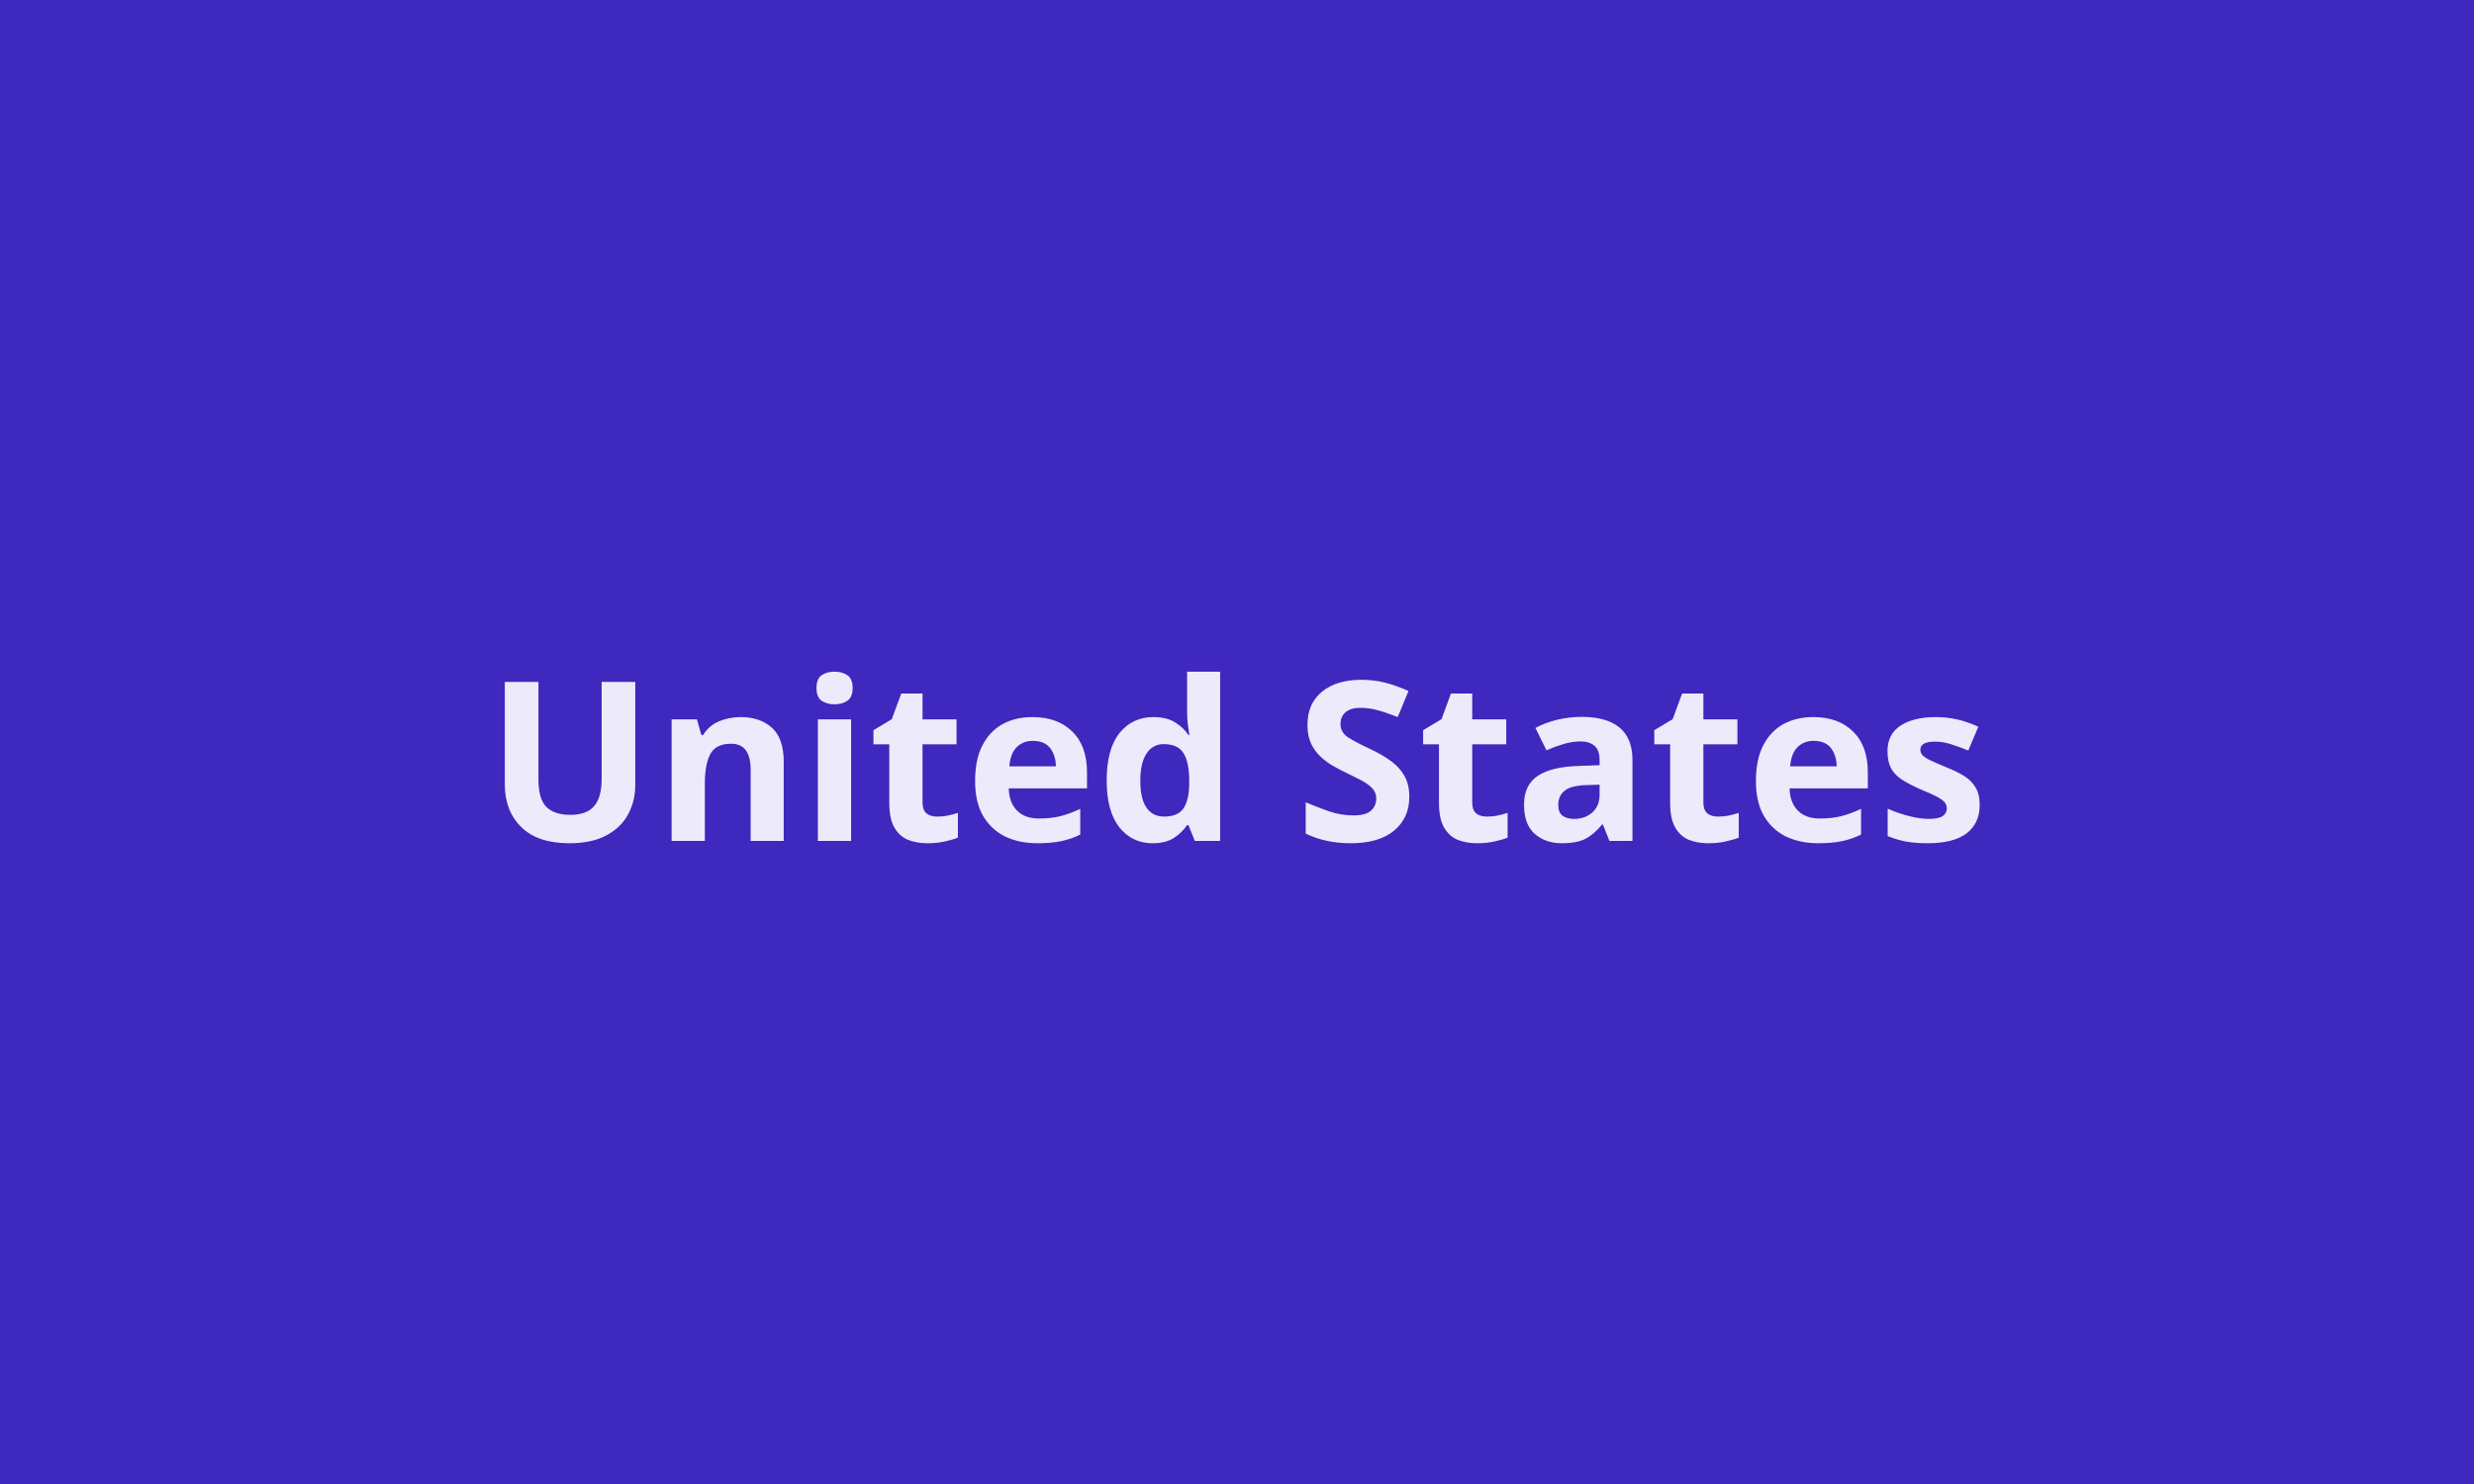
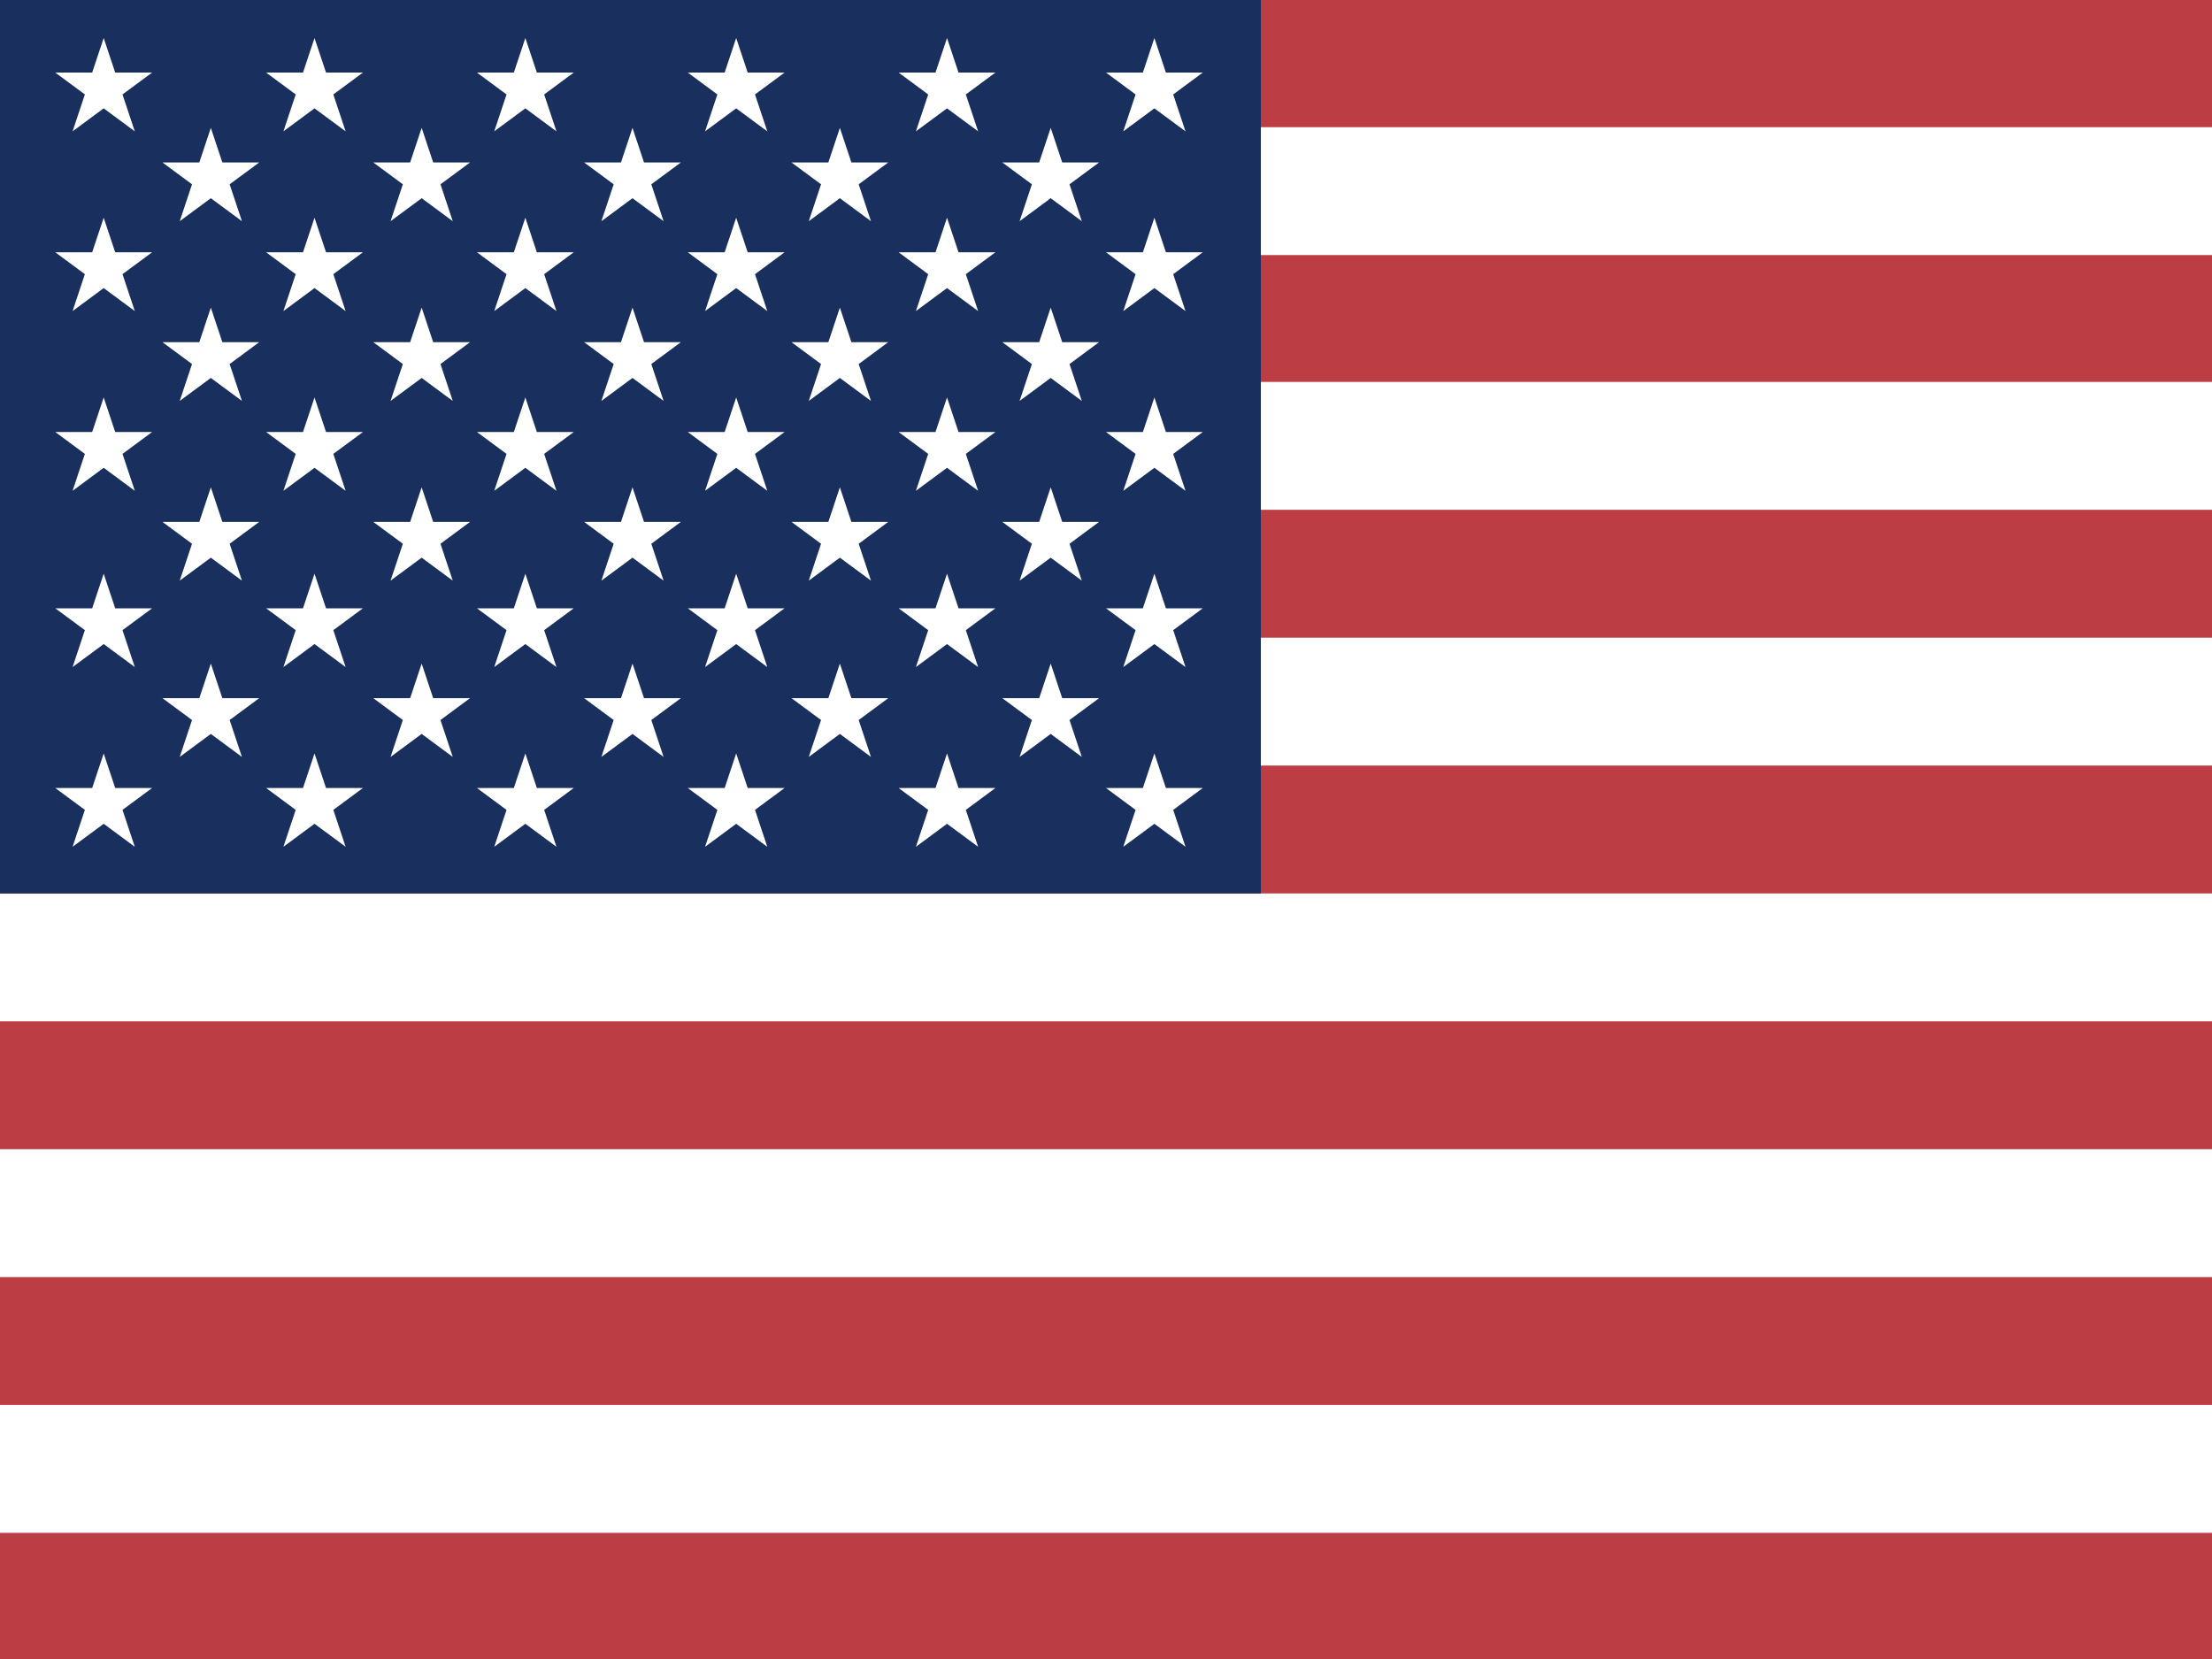
- <svg xmlns="http://www.w3.org/2000/svg" viewBox="0 0 200 120" preserveAspectRatio="xMidYMid slice">
-   <rect width="200" height="120" fill="hsl(249 65% 45%)" />
-   <text x="100" y="68" text-anchor="middle" font-family="system-ui, sans-serif" font-size="18" font-weight="700" fill="hsl(249 65% 95%)">United States</text>
+ <svg xmlns="http://www.w3.org/2000/svg" id="flag-icons-us" viewBox="0 0 640 480">
+   <path fill="#bd3d44" d="M0 0h640v480H0" />
+   <path stroke="#fff" stroke-width="37" d="M0 55.3h640M0 129h640M0 203h640M0 277h640M0 351h640M0 425h640" />
+   <path fill="#192f5d" d="M0 0h364.8v258.5H0" />
+   <marker id="us-a" markerHeight="30" markerWidth="30">
+     <path fill="#fff" d="m14 0 9 27L0 10h28L5 27z" />
+   </marker>
+   <path fill="none" marker-mid="url(#us-a)" d="m0 0 16 11h61 61 61 61 60L47 37h61 61 60 61L16 63h61 61 61 61 60L47 89h61 61 60 61L16 115h61 61 61 61 60L47 141h61 61 60 61L16 166h61 61 61 61 60L47 192h61 61 60 61L16 218h61 61 61 61 60z" />
</svg>
